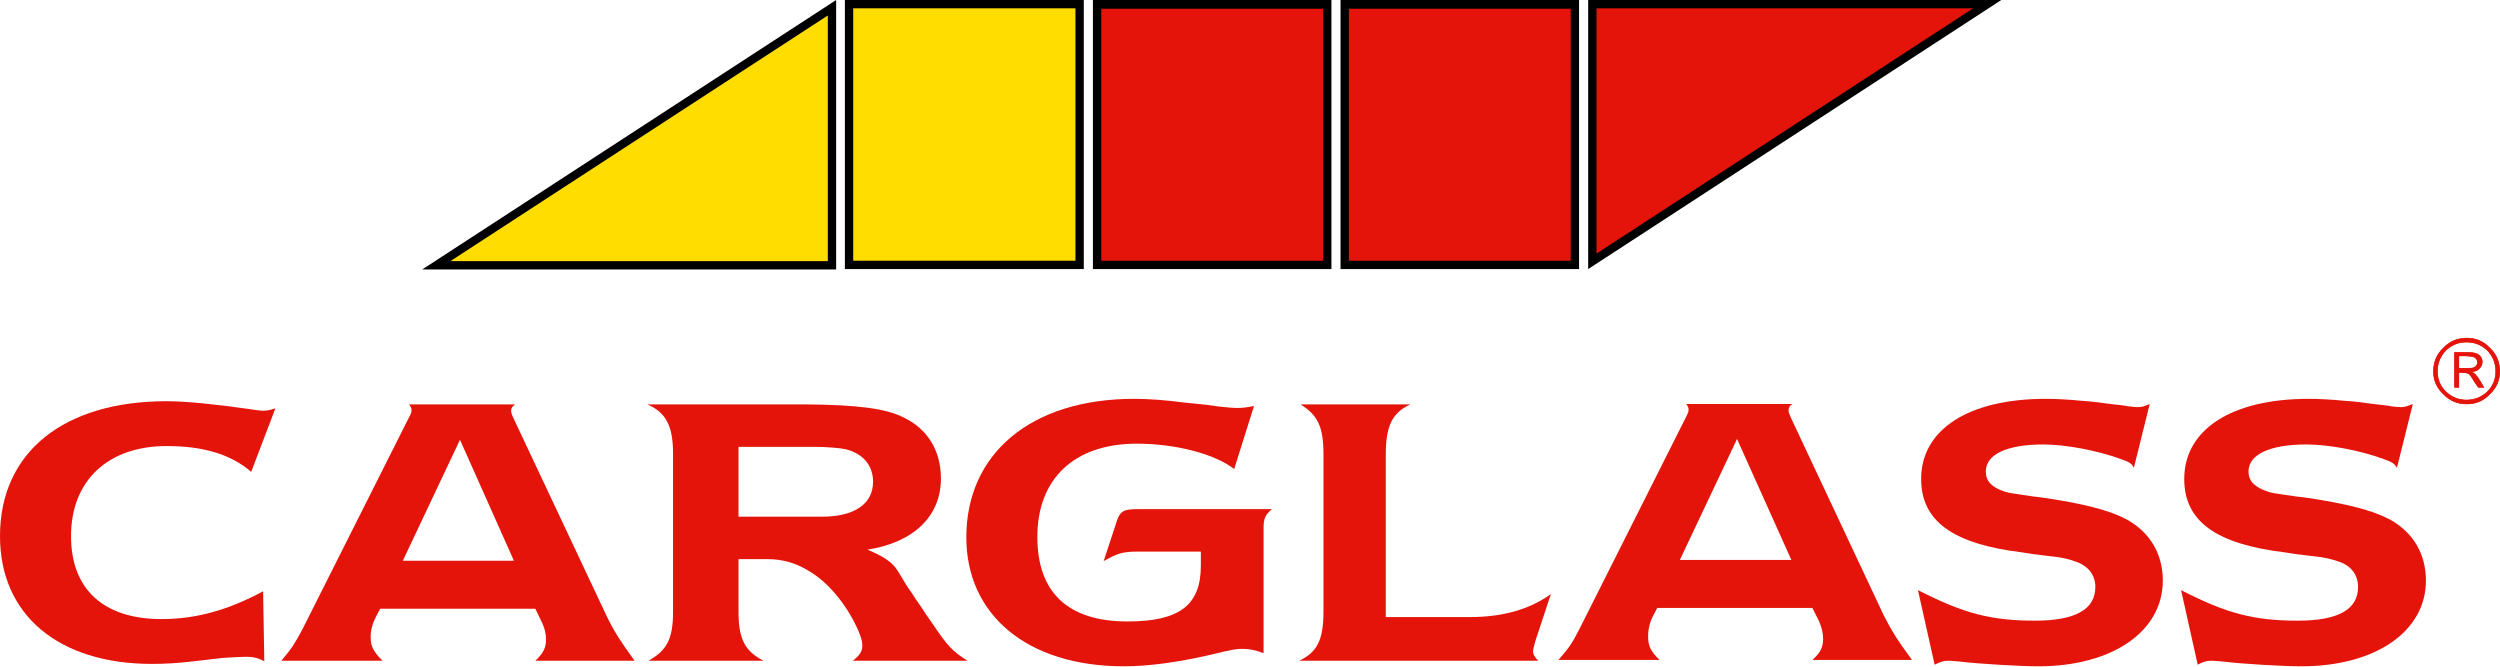
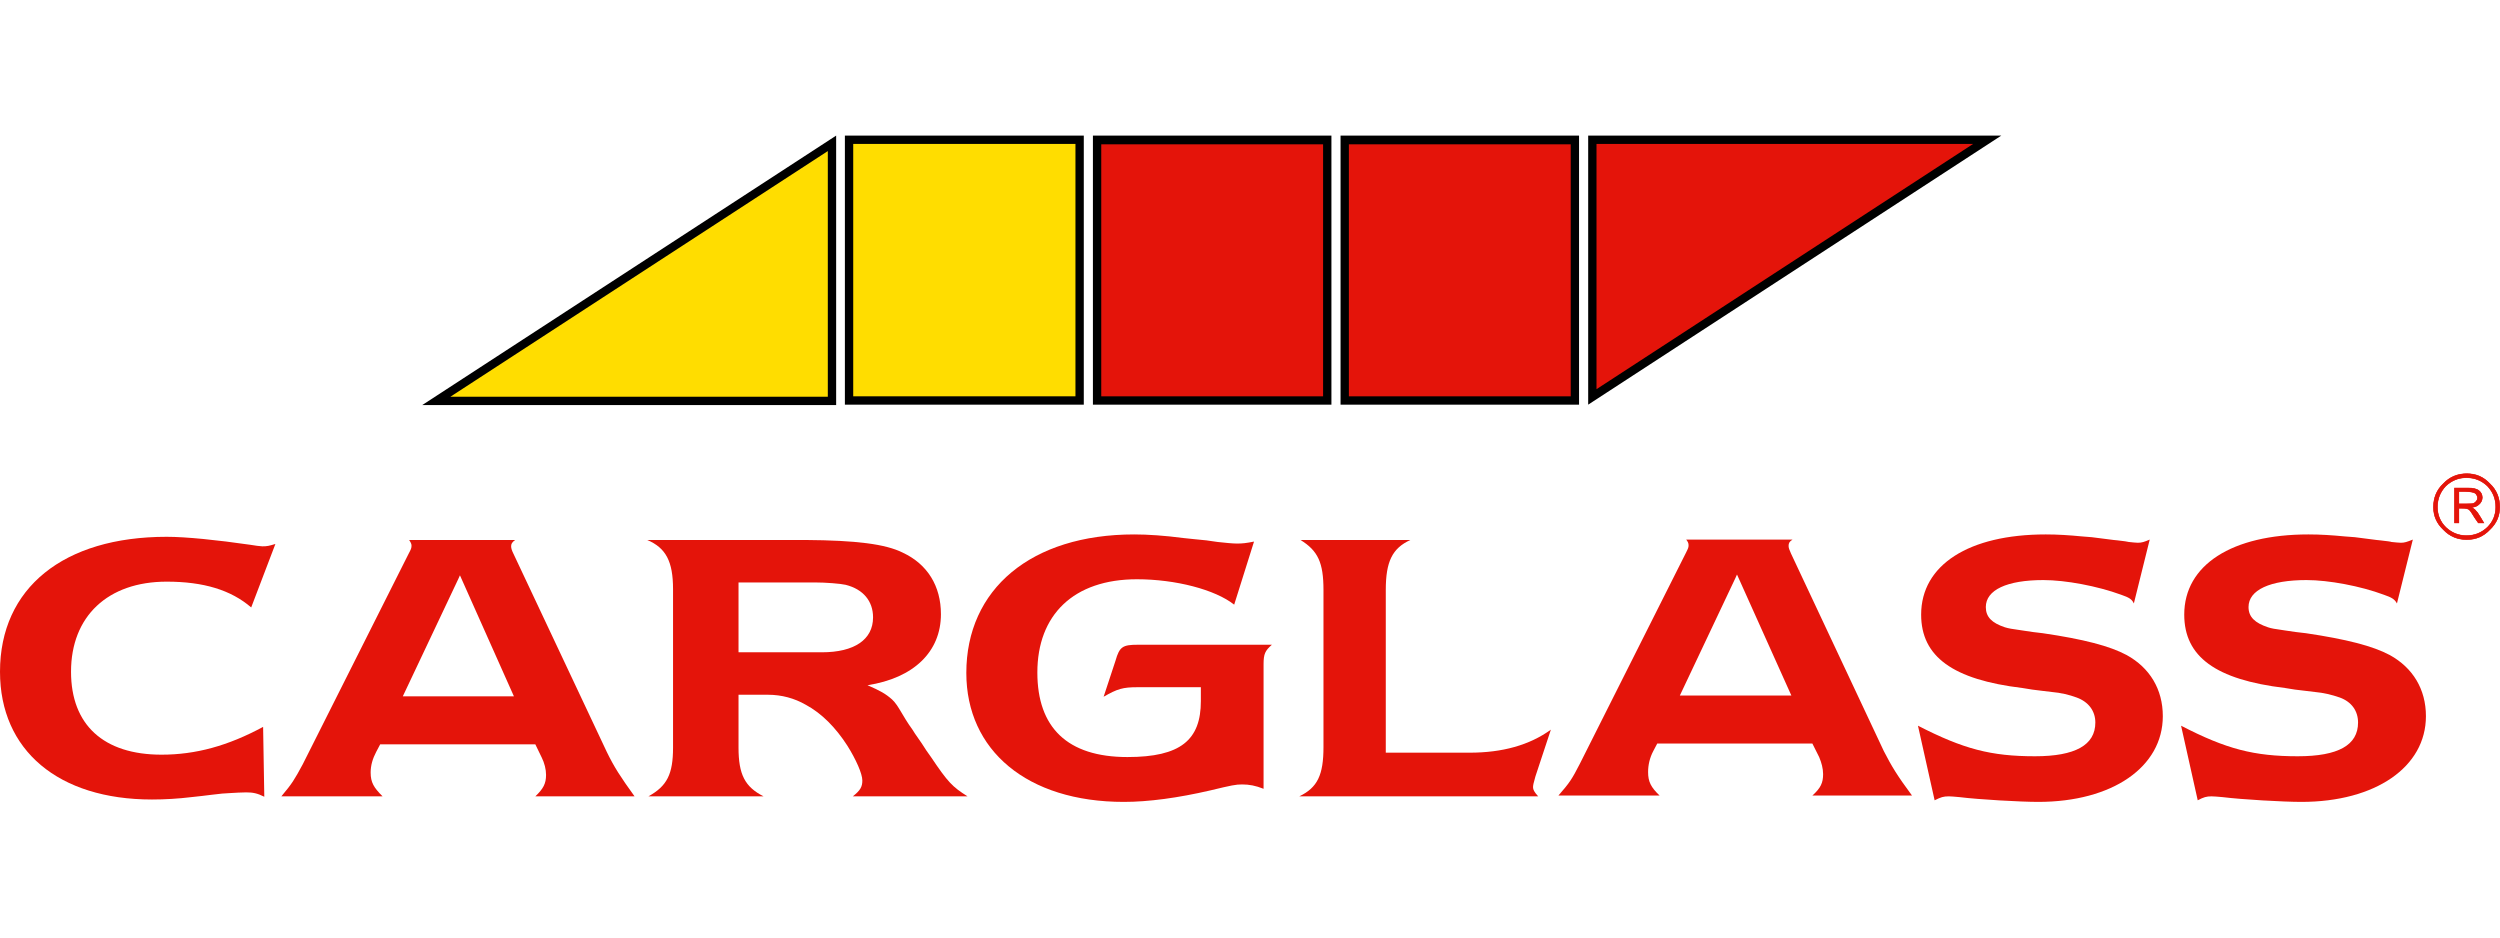
- <svg xmlns="http://www.w3.org/2000/svg" viewBox="0 0 232.337 61.923" height="61.923" width="232.337" xml:space="preserve" id="svg2" version="1.1">
+ <svg xmlns="http://www.w3.org/2000/svg" viewBox="0 0 232.337 61.923" height="300" width="800" xml:space="preserve" id="svg2" version="1.1">
  <defs id="defs6">
    <clipPath id="clipPath18" clipPathUnits="userSpaceOnUse">
      <path id="path16" d="M 0,0 H 595.275 V 793.701 H 0 Z" />
    </clipPath>
    <clipPath id="clipPath48" clipPathUnits="userSpaceOnUse">
      <path id="path46" d="M 382.33,37.984 H 556.583 V 84.426 H 382.33 Z" />
    </clipPath>
    <clipPath id="clipPath48-3" clipPathUnits="userSpaceOnUse">
      <path id="path46-9" d="M 382.33,37.984 H 556.583 V 84.426 H 382.33 Z" />
    </clipPath>
  </defs>
-   <g transform="matrix(1.333333,0,0,-1.333333,-514.9809,361.6701)" id="g10">
+   <g transform="matrix(1.333333,0,0,-1.333333,-514.9809,361.6701    )" id="g10">
    <g id="g42" transform="translate(3.905369,186.8265)">
      <g clip-path="url(#clipPath48-3)" id="g44">
        <g transform="translate(400.7523,38.3437)" id="g50">
          <path id="path52" style="fill:#e4140a;fill-opacity:1;fill-rule:evenodd;stroke:none" d="m 0,0 c -0.498,0.249 -0.802,0.304 -1.272,0.304 -0.305,0 -0.72,-0.027 -1.218,-0.055 -0.138,0 -0.276,-0.028 -0.442,-0.028 L -3.652,0.139 -4.343,0.055 -5.09,-0.027 c -0.913,-0.111 -1.853,-0.166 -2.738,-0.166 -6.528,0 -10.594,3.429 -10.594,8.906 0,5.837 4.426,9.405 11.617,9.405 1.356,0 3.513,-0.222 5.809,-0.554 0.332,-0.055 0.719,-0.11 0.857,-0.11 0.332,0 0.471,0.028 0.913,0.166 l -1.687,-4.426 c -1.411,1.217 -3.319,1.798 -5.892,1.798 -4.093,0 -6.666,-2.406 -6.666,-6.279 0,-3.706 2.268,-5.781 6.307,-5.781 2.379,0 4.619,0.609 7.081,1.937 z" />
        </g>
        <g transform="translate(414.278,41.995)" id="g54">
          <path id="path56" style="fill:#e4140a;fill-opacity:1;fill-rule:evenodd;stroke:none" d="m 0,0 h -5.449 l -0.277,-0.525 c -0.248,-0.471 -0.387,-0.941 -0.387,-1.439 0,-0.691 0.221,-1.051 0.83,-1.659 h -7.054 c 0.747,0.885 0.913,1.161 1.494,2.24 l 7.386,14.688 c 0.165,0.304 0.193,0.387 0.193,0.553 0,0.11 -0.055,0.221 -0.166,0.387 H 0 v -2.71 L -3.872,3.347 H 0 Z m 5.366,-3.623 c 0.553,0.525 0.747,0.885 0.747,1.493 0,0.388 -0.11,0.83 -0.304,1.217 L 5.366,0 H 0 V 3.347 H 3.873 L 0.111,11.783 0,11.535 v 2.71 H 3.956 C 3.734,14.079 3.679,13.968 3.679,13.803 c 0,-0.139 0.055,-0.305 0.166,-0.526 l 6.5,-13.802 c 0.526,-1.079 0.941,-1.715 1.936,-3.098 z" />
        </g>
        <g transform="translate(438.4812,44.7609)" id="g58">
          <path id="path60" style="fill:#e4140a;fill-opacity:1;fill-rule:evenodd;stroke:none" d="m 0,0 c -0.774,0.443 -1.66,0.692 -2.628,0.692 h -2.047 v -3.679 c 0,-1.881 0.443,-2.739 1.743,-3.402 h -8.022 c 1.301,0.719 1.715,1.549 1.715,3.402 V 8.049 c 0,1.937 -0.498,2.877 -1.798,3.43 H -0.221 0 V 8.52 H -4.675 V 3.651 H 0 Z m 3.292,-6.389 c 0.525,0.415 0.663,0.663 0.663,1.106 0,0.47 -0.442,1.466 -1.05,2.434 C 2.102,-1.604 1.134,-0.608 0,0 v 3.651 h 1.134 c 2.268,0 3.568,0.886 3.568,2.435 0,1.134 -0.691,1.963 -1.908,2.268 C 2.434,8.437 1.411,8.52 0.636,8.52 H 0 v 2.959 C 3.513,11.452 5.56,11.203 6.777,10.594 8.492,9.792 9.433,8.271 9.433,6.307 9.433,3.679 7.524,1.854 4.315,1.356 5.2,0.968 5.56,0.775 6.03,0.36 6.5,-0.083 6.722,-0.746 7.469,-1.77 c 0.193,-0.304 0,-0.028 0.636,-0.941 l 0.304,-0.47 0.332,-0.47 c 1.189,-1.77 1.494,-2.075 2.545,-2.738 z" />
        </g>
        <g transform="translate(470.9823,48.9381)" id="g62">
          <path id="path64" style="fill:#e4140a;fill-opacity:1;fill-rule:evenodd;stroke:none" d="m 0,0 c -0.47,-0.415 -0.58,-0.637 -0.58,-1.356 v -8.685 c -0.554,0.221 -0.996,0.304 -1.494,0.304 -0.443,0 -0.719,-0.055 -2.213,-0.415 -2.268,-0.525 -4.315,-0.802 -6.03,-0.802 -6.749,0 -10.981,3.596 -10.981,8.99 0,5.836 4.509,9.653 11.7,9.653 0.94,0 2.157,-0.082 3.403,-0.248 l 0.802,-0.084 0.829,-0.082 0.775,-0.111 c 0.498,-0.055 1.051,-0.111 1.355,-0.111 0.387,0 0.637,0.028 1.189,0.138 L -2.628,2.794 c -1.327,1.051 -4.093,1.77 -6.776,1.77 -4.426,0 -6.943,-2.49 -6.943,-6.5 0,-3.818 2.074,-5.892 6.279,-5.892 3.706,0 5.117,1.189 5.117,3.9 v 0.968 h -4.398 c -1.051,0 -1.411,-0.111 -2.379,-0.664 l 0.83,2.517 C -10.622,-0.139 -10.4,0 -9.349,0 Z" />
        </g>
        <g transform="translate(472.8911,38.3716)" id="g66">
          <path id="path68" style="fill:#e4140a;fill-opacity:1;fill-rule:evenodd;stroke:none" d="m 0,0 c 1.273,0.608 1.687,1.494 1.687,3.43 v 10.953 c 0,1.909 -0.387,2.739 -1.604,3.486 H 7.745 C 6.473,17.288 6.03,16.347 6.03,14.383 V 3.043 h 5.837 c 2.295,0 4.176,0.525 5.67,1.604 L 16.458,1.383 C 16.32,0.913 16.293,0.747 16.293,0.636 16.293,0.47 16.375,0.304 16.652,0 Z" />
        </g>
        <g transform="translate(516.0142,43.2952)" id="g70">
          <path id="path72" style="fill:#e4140a;fill-opacity:1;fill-rule:evenodd;stroke:none" d="m 0,0 c 3.181,-1.632 5.09,-2.13 8.16,-2.13 2.793,0 4.204,0.774 4.204,2.351 0,0.802 -0.47,1.439 -1.3,1.743 C 10.539,2.158 9.958,2.296 9.322,2.351 L 8.63,2.434 7.966,2.517 7.275,2.628 C 2.434,3.209 0.222,4.813 0.222,7.745 c 0,3.458 3.319,5.587 8.684,5.587 0.83,0 1.66,-0.055 2.518,-0.138 l 0.692,-0.055 c 1.936,-0.249 1.521,-0.194 1.797,-0.221 0.47,-0.056 0.692,-0.084 0.775,-0.111 0.276,-0.028 0.497,-0.055 0.636,-0.055 0.276,0 0.443,0.055 0.83,0.221 L 15.048,8.52 C 14.909,8.824 14.715,8.934 14.162,9.128 12.502,9.736 10.29,10.151 8.74,10.151 6.196,10.151 4.73,9.46 4.73,8.271 4.73,7.579 5.145,7.164 6.058,6.86 6.334,6.777 6.5,6.749 7.275,6.639 7.745,6.556 8.243,6.5 8.713,6.445 11.534,6.03 13.36,5.56 14.549,4.924 c 1.605,-0.886 2.518,-2.379 2.518,-4.26 0,-3.541 -3.513,-5.975 -8.686,-5.975 -1.217,0 -4.149,0.166 -5.476,0.332 C 2.6,-4.951 2.296,-4.924 2.158,-4.924 1.77,-4.924 1.604,-4.979 1.162,-5.2 Z" />
        </g>
        <g transform="translate(534.3535,43.2952)" id="g74">
          <path id="path76" style="fill:#e4140a;fill-opacity:1;fill-rule:evenodd;stroke:none" d="m 0,0 c 3.153,-1.632 5.089,-2.13 8.132,-2.13 2.821,0 4.204,0.774 4.204,2.351 0,0.802 -0.442,1.439 -1.272,1.743 C 10.511,2.158 9.93,2.296 9.322,2.351 L 8.63,2.434 7.938,2.517 7.247,2.628 C 2.406,3.209 0.221,4.813 0.221,7.745 c 0,3.458 3.319,5.587 8.658,5.587 0.83,0 1.66,-0.055 2.516,-0.138 l 0.72,-0.055 c 1.909,-0.249 1.522,-0.194 1.77,-0.221 0.498,-0.056 0.719,-0.084 0.775,-0.111 0.276,-0.028 0.525,-0.055 0.664,-0.055 0.249,0 0.414,0.055 0.83,0.221 L 15.047,8.52 C 14.881,8.824 14.688,8.934 14.134,9.128 12.502,9.736 10.289,10.151 8.74,10.151 6.196,10.151 4.702,9.46 4.702,8.271 4.702,7.579 5.145,7.164 6.057,6.86 6.307,6.777 6.473,6.749 7.247,6.639 7.745,6.556 8.215,6.5 8.713,6.445 11.507,6.03 13.36,5.56 14.549,4.924 c 1.605,-0.886 2.518,-2.379 2.518,-4.26 0,-3.541 -3.514,-5.975 -8.686,-5.975 -1.245,0 -4.149,0.166 -5.477,0.332 C 2.6,-4.951 2.268,-4.924 2.13,-4.924 1.77,-4.924 1.576,-4.979 1.161,-5.2 Z" />
        </g>
        <g transform="translate(503.2899,42.0503)" id="g78">
          <path id="path80" style="fill:#e4140a;fill-opacity:1;fill-rule:evenodd;stroke:none" d="m 0,0 h -5.449 l -0.276,-0.525 c -0.249,-0.471 -0.36,-0.969 -0.36,-1.467 0,-0.663 0.193,-1.051 0.802,-1.631 h -7.053 c 0.774,0.885 0.94,1.133 1.493,2.213 l 7.386,14.687 c 0.166,0.332 0.193,0.387 0.193,0.553 0,0.139 -0.055,0.249 -0.166,0.388 H 0 V 11.535 L -3.873,3.347 H 0 Z m 5.366,-3.623 c 0.581,0.525 0.747,0.885 0.747,1.493 0,0.388 -0.111,0.802 -0.276,1.19 L 5.366,0 H 0 V 3.347 H 3.901 L 0.111,11.783 0,11.535 v 2.683 H 3.983 C 3.762,14.079 3.707,13.969 3.707,13.775 c 0,-0.138 0.055,-0.277 0.166,-0.525 l 6.472,-13.775 c 0.554,-1.079 0.941,-1.715 1.965,-3.098 z" />
        </g>
        <g transform="translate(554.241,59.8636)" id="g82">
          <path id="path84" style="fill:#e4140a;fill-opacity:1;fill-rule:evenodd;stroke:none" d="m 0,0 h -0.83 v -2.434 h 0.305 v 1.024 h 0.221 c 0.111,0 0.221,0 0.304,-0.028 v 0.332 h -0.193 -0.332 v 0.857 H -0.055 0 Z m 0,-3.595 c -0.608,0 -1.161,0.221 -1.604,0.691 -0.47,0.442 -0.692,0.968 -0.692,1.576 0,0.637 0.222,1.19 0.692,1.633 0.443,0.47 0.996,0.691 1.604,0.691 L 0,0.719 c -0.553,0 -1.023,-0.193 -1.438,-0.58 -0.388,-0.415 -0.581,-0.885 -0.581,-1.467 0,-0.552 0.193,-1.023 0.581,-1.41 0.415,-0.387 0.885,-0.581 1.438,-0.581 z m 0,2.157 c 0.083,0 0.111,-0.028 0.166,-0.055 0.083,-0.056 0.222,-0.249 0.415,-0.581 l 0.249,-0.36 h 0.387 l -0.249,0.415 c -0.055,0.083 -0.11,0.166 -0.193,0.305 -0.111,0.11 -0.166,0.193 -0.194,0.221 -0.056,0.027 -0.11,0.083 -0.221,0.138 0.221,0.027 0.387,0.083 0.498,0.193 0.166,0.139 0.249,0.305 0.249,0.498 0,0.194 -0.083,0.36 -0.222,0.471 C 0.719,-0.055 0.471,0 0.111,0 H 0 V -0.249 C 0.332,-0.276 0.553,-0.304 0.636,-0.387 0.719,-0.47 0.775,-0.58 0.775,-0.691 0.775,-0.774 0.747,-0.857 0.692,-0.912 0.636,-0.996 0.553,-1.051 0.471,-1.078 0.388,-1.106 0.249,-1.106 0,-1.106 Z m 2.324,0.11 C 2.324,-1.936 2.102,-2.462 1.632,-2.904 1.19,-3.374 0.664,-3.595 0.028,-3.595 H 0 v 0.276 c 0.581,0 1.051,0.194 1.466,0.581 0.388,0.387 0.581,0.858 0.581,1.41 0,0.582 -0.193,1.052 -0.581,1.467 C 1.051,0.526 0.581,0.719 0,0.719 v 0.277 h 0.028 c 0.636,0 1.162,-0.221 1.604,-0.691 0.47,-0.443 0.692,-0.996 0.692,-1.633" />
        </g>
        <g transform="translate(553.7158,59.6148)" id="g86">
          <path id="path88" style="fill:#e4140a;fill-opacity:1;fill-rule:nonzero;stroke:none" d="m 0,0 v -0.857 h 0.332 c 0.332,0 0.553,0 0.664,0.027 0.083,0.028 0.165,0.083 0.221,0.166 0.055,0.056 0.083,0.139 0.083,0.222 0,0.11 -0.055,0.221 -0.139,0.304 C 1.079,-0.055 0.83,0 0.47,0 Z m -0.304,0.249 h 0.94 c 0.36,0 0.609,-0.055 0.775,-0.194 0.138,-0.11 0.221,-0.276 0.221,-0.47 0,-0.193 -0.083,-0.359 -0.249,-0.498 C 1.272,-1.024 1.106,-1.079 0.885,-1.106 0.996,-1.162 1.051,-1.217 1.106,-1.244 1.134,-1.272 1.189,-1.355 1.3,-1.466 1.383,-1.604 1.438,-1.687 1.494,-1.77 L 1.742,-2.185 H 1.355 L 1.106,-1.826 C 0.913,-1.494 0.774,-1.3 0.691,-1.244 0.58,-1.19 0.443,-1.162 0.221,-1.162 H 0 v -1.023 h -0.304 z m 2.876,-1.328 c 0,0.581 -0.193,1.052 -0.581,1.466 -0.415,0.388 -0.885,0.581 -1.466,0.581 -0.553,0 -1.023,-0.193 -1.438,-0.581 -0.387,-0.414 -0.581,-0.885 -0.581,-1.466 0,-0.553 0.194,-1.023 0.581,-1.41 0.415,-0.388 0.885,-0.581 1.438,-0.581 0.581,0 1.051,0.193 1.466,0.581 0.388,0.387 0.581,0.857 0.581,1.41 m 0.277,0 c 0,-0.608 -0.221,-1.134 -0.692,-1.576 -0.442,-0.47 -0.968,-0.692 -1.604,-0.692 -0.636,0 -1.189,0.222 -1.632,0.692 -0.47,0.442 -0.691,0.968 -0.691,1.576 0,0.637 0.221,1.19 0.691,1.632 0.443,0.47 0.996,0.692 1.632,0.692 0.636,0 1.162,-0.222 1.604,-0.692 0.471,-0.442 0.692,-0.995 0.692,-1.632" />
        </g>
        <g transform="translate(553.7158,59.6148)" id="g90">
          <path id="path92" style="fill:none;stroke:#e4140a;stroke-width:0.036;stroke-linecap:butt;stroke-linejoin:miter;stroke-miterlimit:3.864;stroke-dasharray:none;stroke-opacity:1" d="m 0,0 v -0.857 h 0.332 c 0.332,0 0.553,0 0.664,0.027 0.083,0.028 0.165,0.083 0.221,0.166 0.055,0.056 0.083,0.139 0.083,0.222 0,0.11 -0.055,0.221 -0.139,0.304 C 1.079,-0.055 0.83,0 0.47,0 Z m -0.304,0.249 h 0.94 c 0.36,0 0.609,-0.055 0.775,-0.194 0.138,-0.11 0.221,-0.276 0.221,-0.47 0,-0.193 -0.083,-0.359 -0.249,-0.498 C 1.272,-1.024 1.106,-1.079 0.885,-1.106 0.996,-1.162 1.051,-1.217 1.106,-1.244 1.134,-1.272 1.189,-1.355 1.3,-1.466 1.383,-1.604 1.438,-1.687 1.494,-1.77 L 1.742,-2.185 H 1.355 L 1.106,-1.826 C 0.913,-1.494 0.774,-1.3 0.691,-1.244 0.58,-1.19 0.443,-1.162 0.221,-1.162 H 0 v -1.023 h -0.304 z m 2.876,-1.328 c 0,0.581 -0.193,1.052 -0.581,1.466 -0.415,0.388 -0.885,0.581 -1.466,0.581 -0.553,0 -1.023,-0.193 -1.438,-0.581 -0.387,-0.414 -0.581,-0.885 -0.581,-1.466 0,-0.553 0.194,-1.023 0.581,-1.41 0.415,-0.388 0.885,-0.581 1.438,-0.581 0.581,0 1.051,0.193 1.466,0.581 0.388,0.387 0.581,0.857 0.581,1.41 z m 0.277,0 c 0,-0.608 -0.221,-1.134 -0.692,-1.576 -0.442,-0.47 -0.968,-0.692 -1.604,-0.692 -0.636,0 -1.189,0.222 -1.632,0.692 -0.47,0.442 -0.691,0.968 -0.691,1.576 0,0.637 0.221,1.19 0.691,1.632 0.443,0.47 0.996,0.692 1.632,0.692 0.636,0 1.162,-0.222 1.604,-0.692 0.471,-0.442 0.692,-0.995 0.692,-1.632 z" />
        </g>
        <path id="path94" style="fill:#000000;fill-opacity:1;fill-rule:nonzero;stroke:none" d="m 441.22,84.426 h 16.652 V 65.672 H 441.22 Z" />
        <path id="path96" style="fill:#ffdd00;fill-opacity:1;fill-rule:evenodd;stroke:none" d="m 457.291,83.846 h -15.49 V 66.254 h 15.49 z" />
        <g transform="translate(440.611,84.4265)" id="g98">
          <path id="path100" style="fill:#000000;fill-opacity:1;fill-rule:nonzero;stroke:none" d="M 0,0 -28.85,-18.782 H 0 Z" />
        </g>
        <g transform="translate(440.0301,66.2259)" id="g102">
          <path id="path104" style="fill:#ffdd00;fill-opacity:1;fill-rule:evenodd;stroke:none" d="M 0,0 V 17.122 L -26.305,0 Z" />
        </g>
        <g transform="translate(493.0283,65.6725)" id="g106">
          <path id="path108" style="fill:#000000;fill-opacity:1;fill-rule:nonzero;stroke:none" d="M 0,0 28.795,18.754 H 0 Z" />
        </g>
        <g transform="translate(493.6088,83.8457)" id="g110">
          <path id="path112" style="fill:#e4140a;fill-opacity:1;fill-rule:evenodd;stroke:none" d="M 0,0 V -17.094 L 26.25,0 Z" />
        </g>
        <path id="path114" style="fill:#000000;fill-opacity:1;fill-rule:nonzero;stroke:none" d="m 475.768,84.426 h 16.624 V 65.672 h -16.624 z" />
        <path id="path116" style="fill:#e4140a;fill-opacity:1;fill-rule:evenodd;stroke:none" d="M 491.811,83.818 H 476.349 V 66.253 h 15.462 z" />
        <path id="path118" style="fill:#000000;fill-opacity:1;fill-rule:nonzero;stroke:none" d="m 458.508,84.426 h 16.624 V 65.672 h -16.624 z" />
        <path id="path120" style="fill:#e4140a;fill-opacity:1;fill-rule:evenodd;stroke:none" d="M 474.551,83.818 H 459.089 V 66.253 h 15.462 z" />
      </g>
    </g>
  </g>
</svg>
